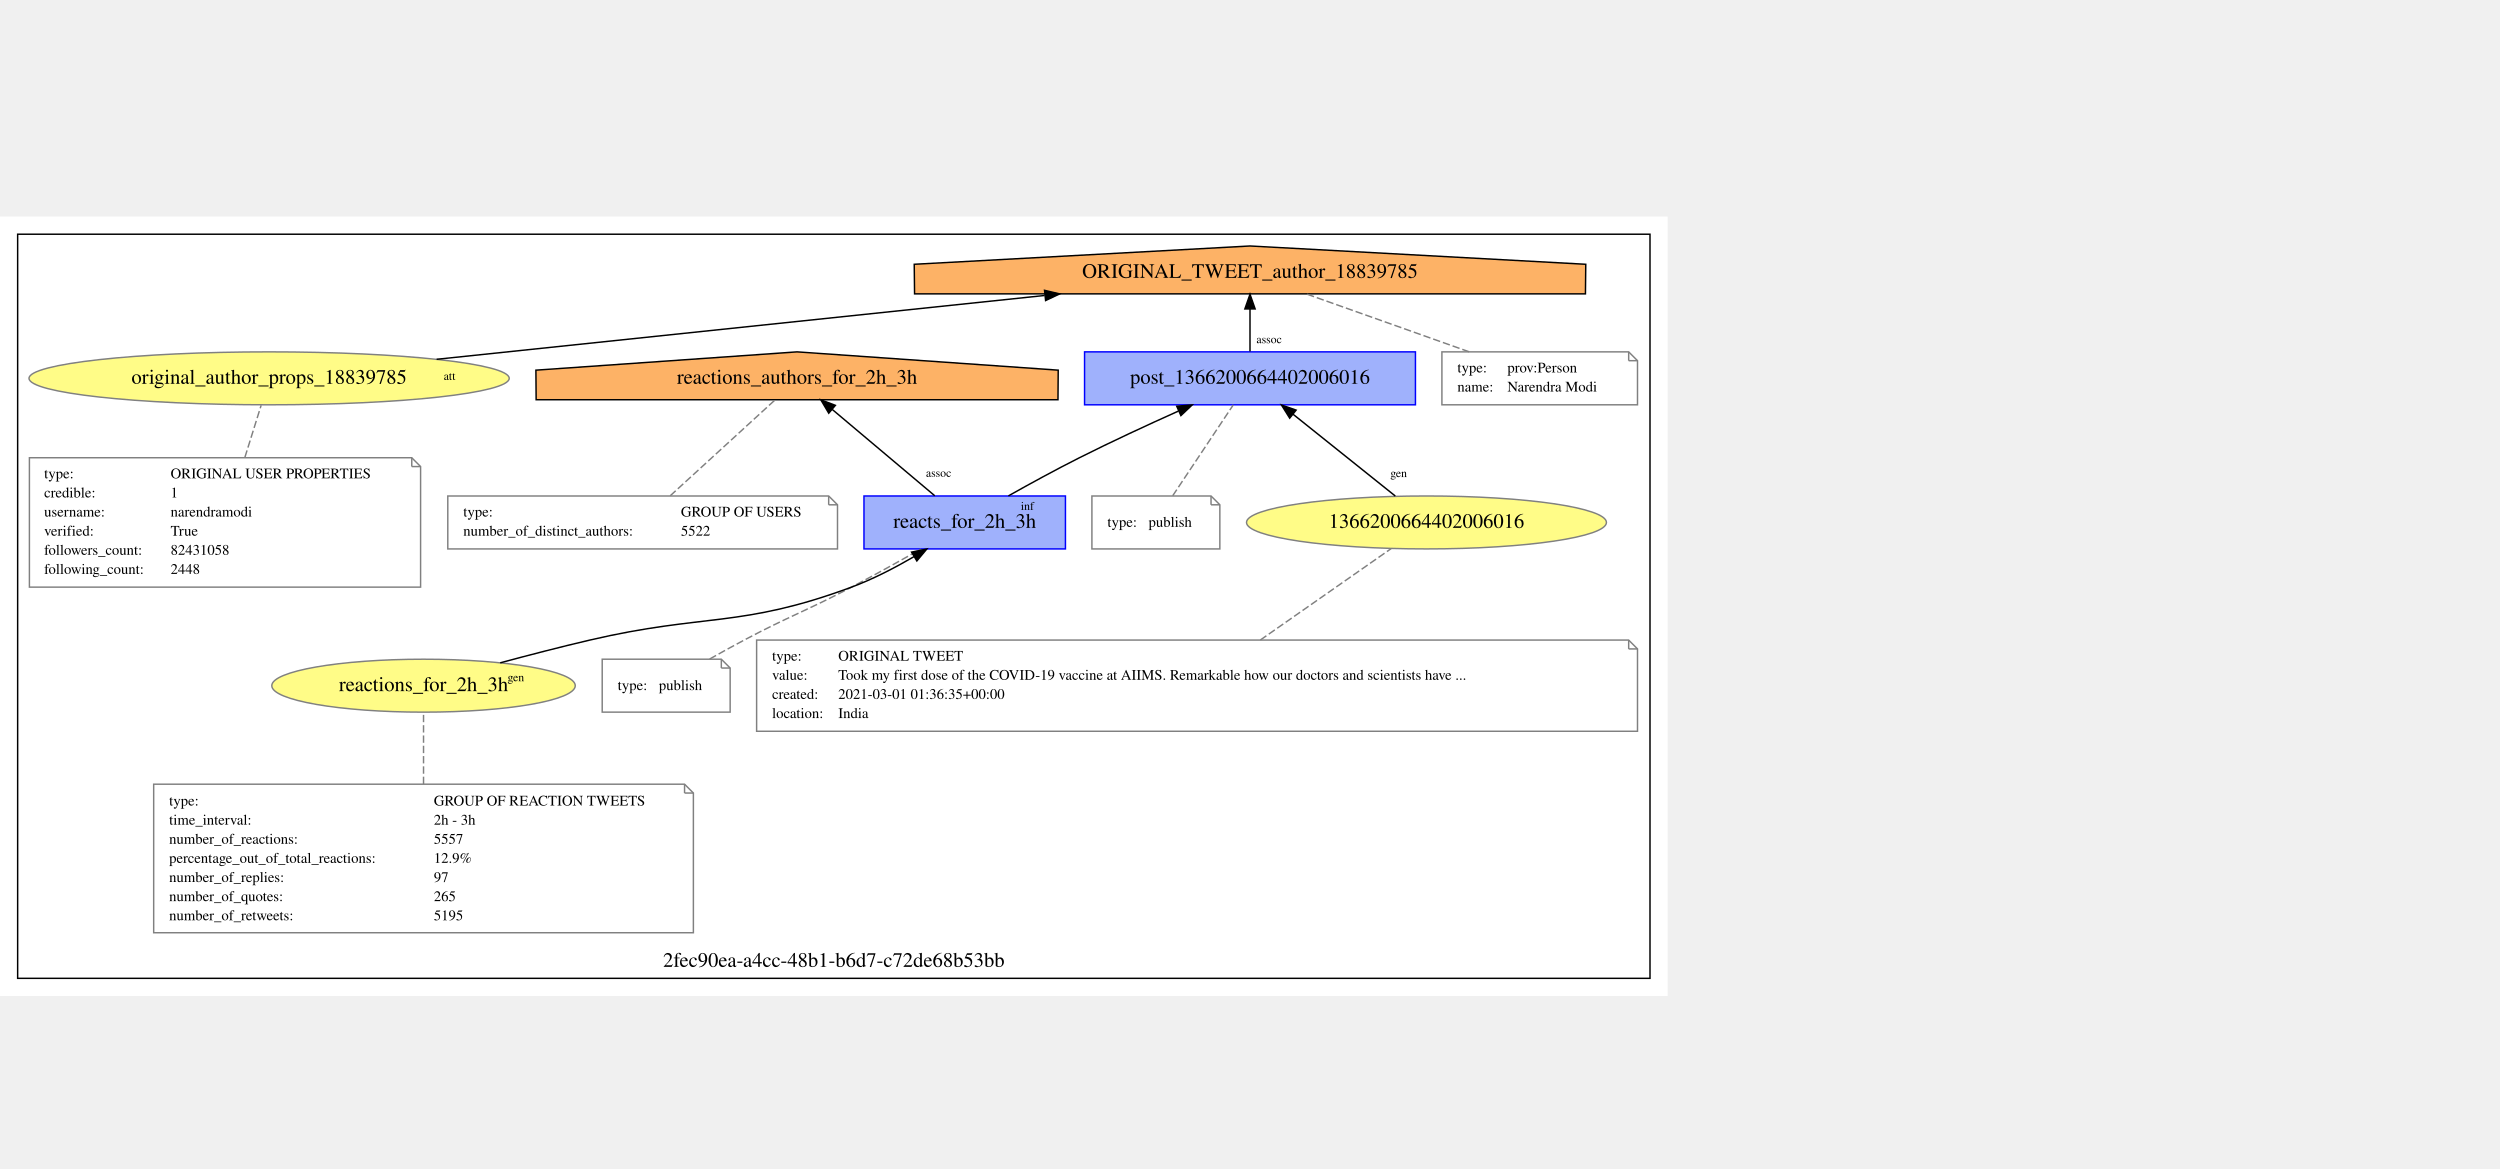
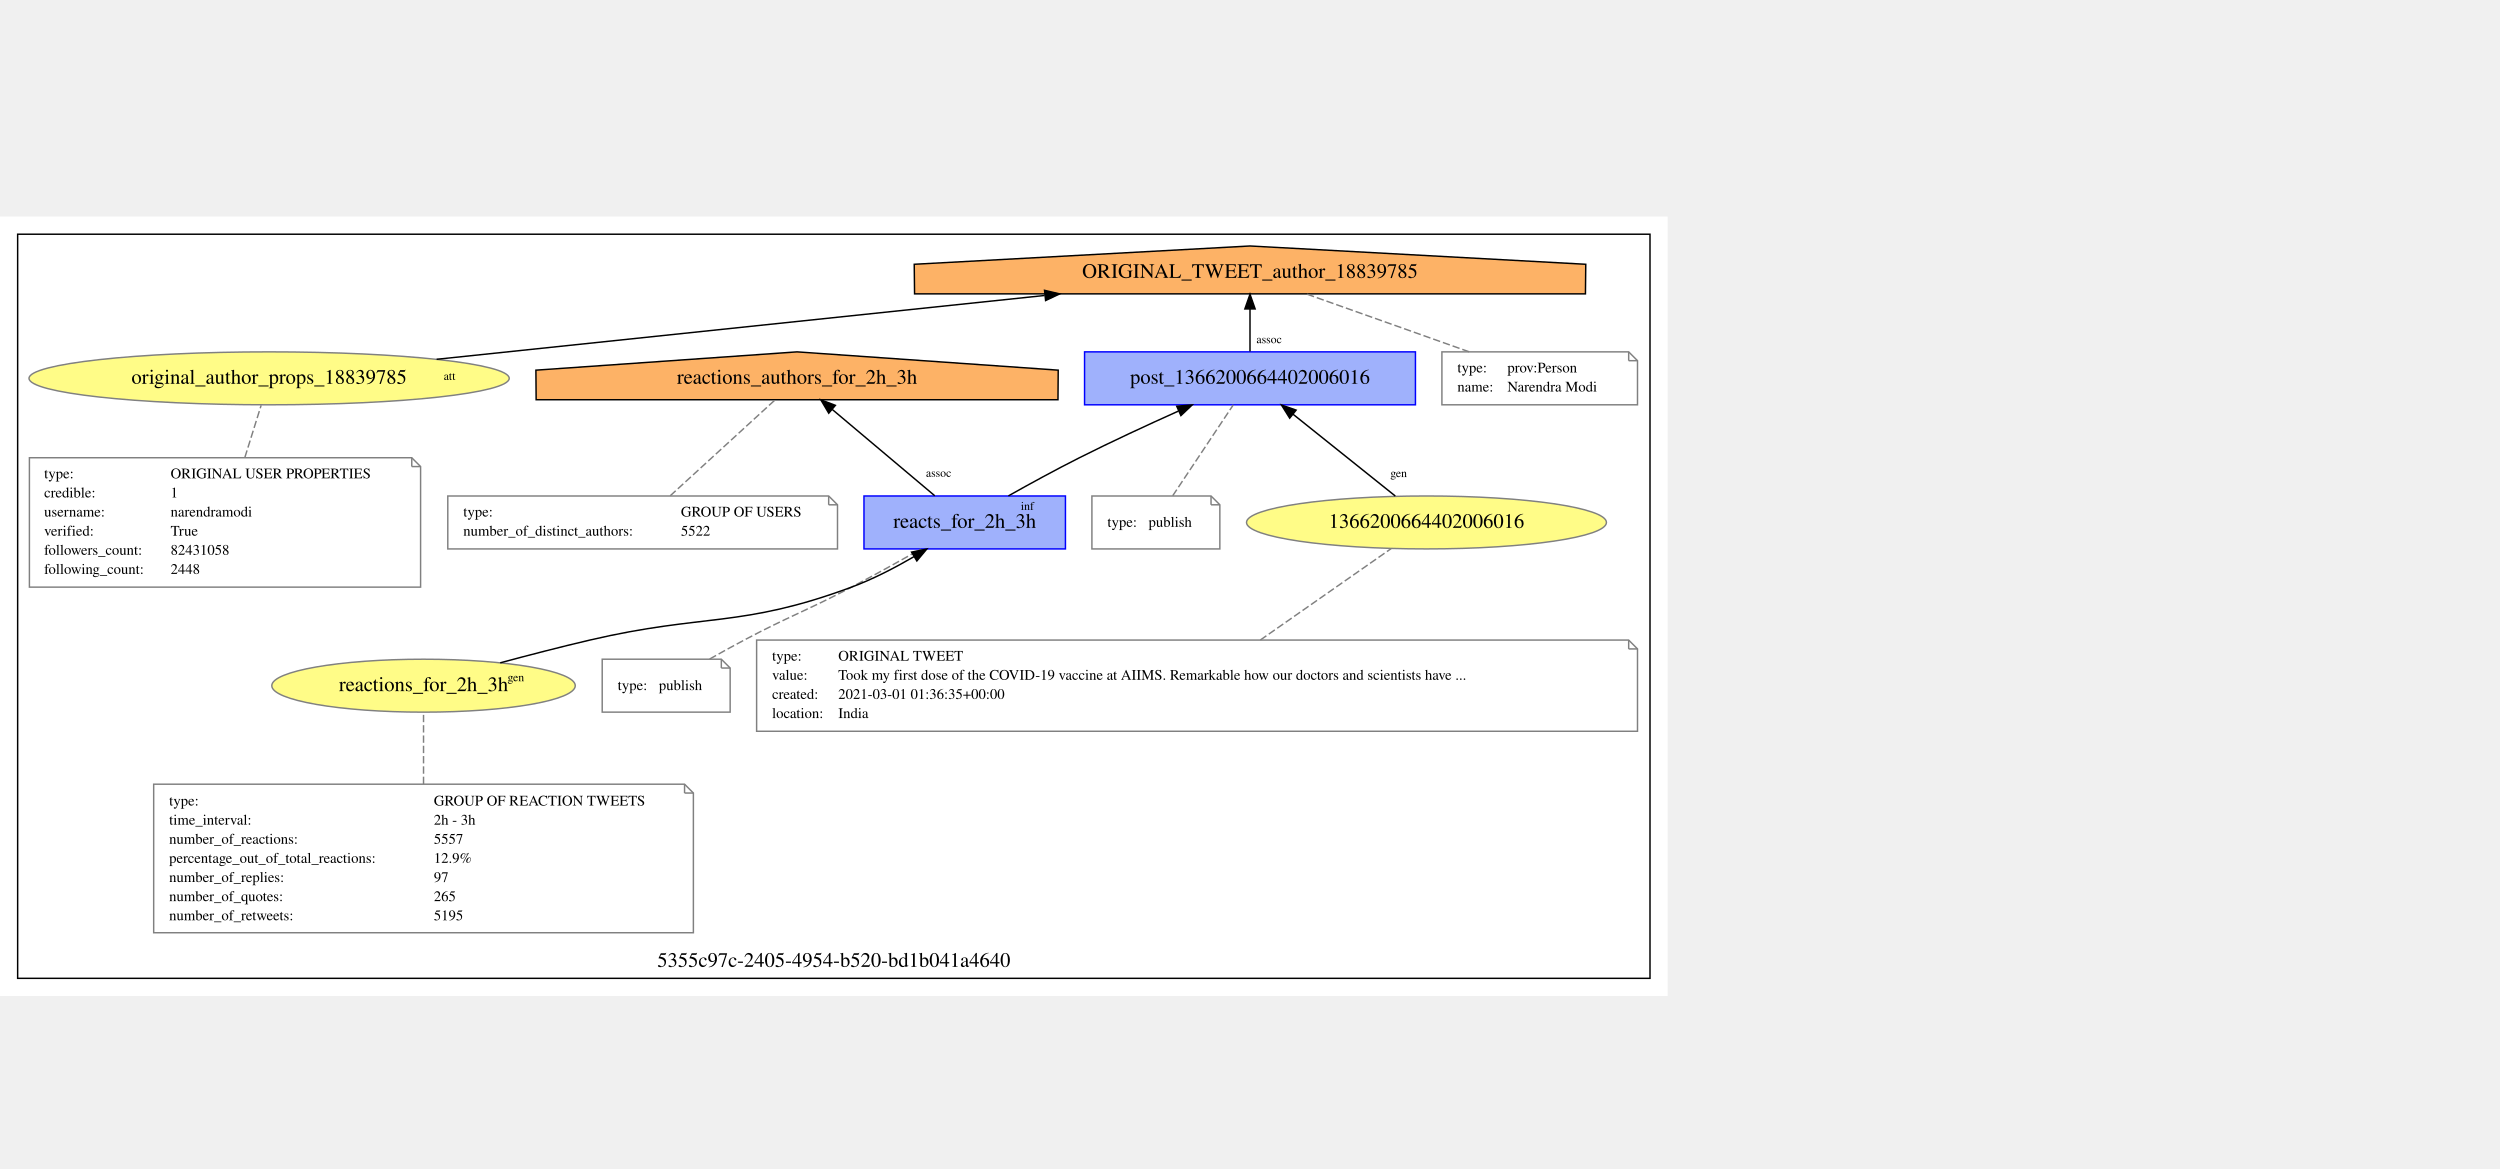
<svg xmlns="http://www.w3.org/2000/svg" xmlns:xlink="http://www.w3.org/1999/xlink" contentScriptType="application/ecmascript" contentStyleType="text/css" height="530pt" preserveAspectRatio="xMidYMid meet" version="1.1" viewBox="0 0 1700 500" width="1134pt" zoomAndPan="magnify">
  <g class="graph" id="graph0" transform="scale(1 1) rotate(0) translate(4 526)">
    <polygon fill="white" points="-4,4 -4,-526 1130,-526 1130,4 -4,4" stroke="transparent" />
    <g class="cluster" id="clust1">
      <g id="a_clust1">
-         <a xlink:actuate="onRequest" xlink:href="urn:uuid:2fec90ea-a4cc-48b1-b6d7-c72de68b53bb" xlink:show="replace" xlink:title="2fec90ea-a4cc-48b1-b6d7-c72de68b53bb" xlink:type="simple">
+         <a xlink:actuate="onRequest" xlink:href="urn:uuid:5355c97c-2405-4954-b520-bd1b041a4640" xlink:show="replace" xlink:title="5355c97c-2405-4954-b520-bd1b041a4640" xlink:type="simple">
          <polygon fill="none" points="8,-8 8,-514 1118,-514 1118,-8 8,-8" stroke="black" />
-           <text font-family="Times,serif" font-size="14.00" text-anchor="middle" x="563" y="-15.8">2fec90ea-a4cc-48b1-b6d7-c72de68b53bb</text>
+           <text font-family="Times,serif" font-size="14.00" text-anchor="middle" x="563" y="-15.8">5355c97c-2405-4954-b520-bd1b041a4640</text>
        </a>
      </g>
    </g>
    <g class="node" id="node1">
      <g id="a_node1">
        <a xlink:actuate="onRequest" xlink:href="http://twitter.com/post_1366200664402006016" xlink:show="replace" xlink:title="post_1366200664402006016" xlink:type="simple">
          <polygon fill="#9fb1fc" points="958.5,-434 733.5,-434 733.5,-398 958.5,-398 958.5,-434" stroke="#0000ff" />
          <text font-family="Times,serif" font-size="14.00" text-anchor="middle" x="846" y="-412.3">post_1366200664402006016</text>
        </a>
      </g>
    </g>
    <g class="node" id="node11">
      <g id="a_node11">
        <a xlink:actuate="onRequest" xlink:href="http://twitter.com/ORIGINAL_TWEET_author_18839785" xlink:show="replace" xlink:title="ORIGINAL_TWEET_author_18839785" xlink:type="simple">
          <polygon fill="#fdb266" points="1074.32,-493.56 846,-506 617.68,-493.56 617.9,-473.44 1074.1,-473.44 1074.32,-493.56" stroke="black" />
          <text font-family="Times,serif" font-size="14.00" text-anchor="middle" x="846" y="-484.3">ORIGINAL_TWEET_author_18839785</text>
        </a>
      </g>
    </g>
    <g class="edge" id="edge9">
      <path d="M846,-434.3C846,-443.01 846,-453.7 846,-463.17" fill="none" stroke="black" />
      <polygon fill="black" points="842.5,-463.18 846,-473.18 849.5,-463.18 842.5,-463.18" stroke="black" />
      <text font-family="Times,serif" font-size="8.00" text-anchor="middle" x="858.99" y="-439.9">assoc</text>
    </g>
    <g class="node" id="node2">
      <polygon fill="none" points="819.5,-336 738.5,-336 738.5,-300 825.5,-300 825.5,-330 819.5,-336" stroke="gray" />
      <polyline fill="none" points="819.5,-336 819.5,-330 " stroke="gray" />
      <polyline fill="none" points="825.5,-330 819.5,-330 " stroke="gray" />
      <text font-family="Times,serif" font-size="10.00" text-anchor="start" x="749" y="-315">type:</text>
      <text font-family="Times,serif" font-size="10.00" text-anchor="start" x="777" y="-315">publish</text>
    </g>
    <g class="edge" id="edge1">
      <path d="M793.44,-336.16C805.09,-353.64 823.04,-380.57 834.66,-397.99" fill="none" stroke="gray" stroke-dasharray="5,2" />
    </g>
    <g class="node" id="node3">
      <g id="a_node3">
        <a xlink:actuate="onRequest" xlink:href="http://twitter.com/reacts_for_2h_3h" xlink:show="replace" xlink:title="reacts_for_2h_3h" xlink:type="simple">
          <polygon fill="#9fb1fc" points="720.5,-336 583.5,-336 583.5,-300 720.5,-300 720.5,-336" stroke="#0000ff" />
          <text font-family="Times,serif" font-size="14.00" text-anchor="middle" x="652" y="-314.3">reacts_for_2h_3h</text>
        </a>
      </g>
    </g>
    <g class="edge" id="edge11">
      <path d="M681.72,-336.07C696.16,-344.19 713.84,-353.87 730,-362 751.87,-373 776.49,-384.39 797.4,-393.77" fill="none" stroke="black" />
      <polygon fill="black" points="796.16,-397.06 806.72,-397.94 799.02,-390.66 796.16,-397.06" stroke="black" />
      <text font-family="Times,serif" font-size="8.00" text-anchor="middle" x="694.61" y="-326.51">inf</text>
    </g>
    <g class="node" id="node13">
      <g id="a_node13">
        <a xlink:actuate="onRequest" xlink:href="http://twitter.com/reactions_authors_for_2h_3h" xlink:show="replace" xlink:title="reactions_authors_for_2h_3h" xlink:type="simple">
          <polygon fill="#fdb266" points="715.59,-421.56 538,-434 360.41,-421.56 360.57,-401.44 715.43,-401.44 715.59,-421.56" stroke="black" />
          <text font-family="Times,serif" font-size="14.00" text-anchor="middle" x="538" y="-412.3">reactions_authors_for_2h_3h</text>
        </a>
      </g>
    </g>
    <g class="edge" id="edge12">
      <path d="M631.62,-336.16C612.06,-352.64 582.52,-377.51 561.86,-394.9" fill="none" stroke="black" />
      <polygon fill="black" points="559.55,-392.28 554.15,-401.4 564.06,-397.63 559.55,-392.28" stroke="black" />
      <text font-family="Times,serif" font-size="8.00" text-anchor="middle" x="634.25" y="-349.03">assoc</text>
    </g>
    <g class="node" id="node4">
      <polygon fill="none" points="486.5,-225 405.5,-225 405.5,-189 492.5,-189 492.5,-219 486.5,-225" stroke="gray" />
      <polyline fill="none" points="486.5,-225 486.5,-219 " stroke="gray" />
      <polyline fill="none" points="492.5,-219 486.5,-219 " stroke="gray" />
      <text font-family="Times,serif" font-size="10.00" text-anchor="start" x="416" y="-204">type:</text>
      <text font-family="Times,serif" font-size="10.00" text-anchor="start" x="444" y="-204">publish</text>
    </g>
    <g class="edge" id="edge2">
      <path d="M478.55,-225.12C486.14,-229.41 494.34,-233.95 502,-238 533.98,-254.92 542.98,-257.18 575,-274 590.72,-282.26 608.01,-291.86 622.21,-299.9" fill="none" stroke="gray" stroke-dasharray="5,2" />
    </g>
    <g class="node" id="node5">
      <g id="a_node5">
        <a xlink:actuate="onRequest" xlink:href="http://twitter.com/1366200664402006016" xlink:show="replace" xlink:title="1366200664402006016" xlink:type="simple">
          <ellipse cx="966" cy="-318" fill="#fffc87" rx="122.38" ry="18" stroke="#808080" />
          <text font-family="Times,serif" font-size="14.00" text-anchor="middle" x="966" y="-314.3">1366200664402006016</text>
        </a>
      </g>
    </g>
    <g class="edge" id="edge8">
      <path d="M944.82,-335.94C925.49,-351.41 896.74,-374.41 875.23,-391.62" fill="none" stroke="black" />
      <polygon fill="black" points="872.99,-388.92 867.37,-397.9 877.36,-394.39 872.99,-388.92" stroke="black" />
      <text font-family="Times,serif" font-size="8.00" text-anchor="middle" x="947.08" y="-348.87">gen</text>
    </g>
    <g class="node" id="node6">
      <polygon fill="none" points="1103.5,-238 510.5,-238 510.5,-176 1109.5,-176 1109.5,-232 1103.5,-238" stroke="gray" />
      <polyline fill="none" points="1103.5,-238 1103.5,-232 " stroke="gray" />
      <polyline fill="none" points="1109.5,-232 1103.5,-232 " stroke="gray" />
      <text font-family="Times,serif" font-size="10.00" text-anchor="start" x="521" y="-224">type:</text>
      <text font-family="Times,serif" font-size="10.00" text-anchor="start" x="566" y="-224">ORIGINAL TWEET</text>
      <text font-family="Times,serif" font-size="10.00" text-anchor="start" x="521" y="-211">value:</text>
      <text font-family="Times,serif" font-size="10.00" text-anchor="start" x="566" y="-211">Took my first dose of the COVID-19 vaccine at AIIMS. Remarkable how our doctors and scientists have ...</text>
      <text font-family="Times,serif" font-size="10.00" text-anchor="start" x="521" y="-198">created:</text>
      <text font-family="Times,serif" font-size="10.00" text-anchor="start" x="566" y="-198">2021-03-01 01:36:35+00:00</text>
      <text font-family="Times,serif" font-size="10.00" text-anchor="start" x="521" y="-185">location:</text>
      <text font-family="Times,serif" font-size="10.00" text-anchor="start" x="566" y="-185">India</text>
    </g>
    <g class="edge" id="edge3">
      <path d="M853.04,-238.07C881.72,-258.11 918.35,-283.71 941.99,-300.22" fill="none" stroke="gray" stroke-dasharray="5,2" />
    </g>
    <g class="node" id="node7">
      <g id="a_node7">
        <a xlink:actuate="onRequest" xlink:href="http://twitter.com/original_author_props_18839785" xlink:show="replace" xlink:title="original_author_props_18839785" xlink:type="simple">
          <ellipse cx="179" cy="-416" fill="#fffc87" rx="163.27" ry="18" stroke="#808080" />
          <text font-family="Times,serif" font-size="14.00" text-anchor="middle" x="179" y="-412.3">original_author_props_18839785</text>
        </a>
      </g>
    </g>
    <g class="edge" id="edge10">
      <path d="M292.9,-428.95C407.26,-440.96 583.64,-459.47 706.37,-472.35" fill="none" stroke="black" />
      <polygon fill="black" points="706.28,-475.86 716.59,-473.42 707.01,-468.89 706.28,-475.86" stroke="black" />
      <text font-family="Times,serif" font-size="8.00" text-anchor="middle" x="301.72" y="-414.92">att</text>
    </g>
    <g class="node" id="node8">
      <polygon fill="none" points="276,-362 16,-362 16,-274 282,-274 282,-356 276,-362" stroke="gray" />
      <polyline fill="none" points="276,-362 276,-356 " stroke="gray" />
      <polyline fill="none" points="282,-356 276,-356 " stroke="gray" />
      <text font-family="Times,serif" font-size="10.00" text-anchor="start" x="26" y="-348">type:</text>
      <text font-family="Times,serif" font-size="10.00" text-anchor="start" x="112" y="-348">ORIGINAL USER PROPERTIES</text>
      <text font-family="Times,serif" font-size="10.00" text-anchor="start" x="26" y="-335">credible:</text>
      <text font-family="Times,serif" font-size="10.00" text-anchor="start" x="112" y="-335">1</text>
      <text font-family="Times,serif" font-size="10.00" text-anchor="start" x="26" y="-322">username:</text>
      <text font-family="Times,serif" font-size="10.00" text-anchor="start" x="112" y="-322">narendramodi</text>
      <text font-family="Times,serif" font-size="10.00" text-anchor="start" x="26" y="-309">verified:</text>
      <text font-family="Times,serif" font-size="10.00" text-anchor="start" x="112" y="-309">True</text>
      <text font-family="Times,serif" font-size="10.00" text-anchor="start" x="26" y="-296">followers_count:</text>
      <text font-family="Times,serif" font-size="10.00" text-anchor="start" x="112" y="-296">82431058</text>
      <text font-family="Times,serif" font-size="10.00" text-anchor="start" x="26" y="-283">following_count:</text>
      <text font-family="Times,serif" font-size="10.00" text-anchor="start" x="112" y="-283">2448</text>
    </g>
    <g class="edge" id="edge4">
      <path d="M162.51,-362.23C166.43,-374.77 170.48,-387.75 173.59,-397.7" fill="none" stroke="gray" stroke-dasharray="5,2" />
    </g>
    <g class="node" id="node9">
      <g id="a_node9">
        <a xlink:actuate="onRequest" xlink:href="http://twitter.com/reactions_for_2h_3h" xlink:show="replace" xlink:title="reactions_for_2h_3h" xlink:type="simple">
          <ellipse cx="284" cy="-207" fill="#fffc87" rx="103.18" ry="18" stroke="#808080" />
          <text font-family="Times,serif" font-size="14.00" text-anchor="middle" x="284" y="-203.3">reactions_for_2h_3h</text>
        </a>
      </g>
    </g>
    <g class="edge" id="edge13">
      <path d="M336.16,-222.55C355.24,-227.68 377.04,-233.34 397,-238 475.6,-256.36 499.3,-245.99 575,-274 589.58,-279.4 604.72,-287.28 617.66,-294.83" fill="none" stroke="black" />
      <polygon fill="black" points="615.87,-297.83 626.25,-299.96 619.46,-291.82 615.87,-297.83" stroke="black" />
      <text font-family="Times,serif" font-size="8.00" text-anchor="middle" x="346.76" y="-210.04">gen</text>
    </g>
    <g class="node" id="node10">
      <polygon fill="none" points="461.5,-140 100.5,-140 100.5,-39 467.5,-39 467.5,-134 461.5,-140" stroke="gray" />
      <polyline fill="none" points="461.5,-140 461.5,-134 " stroke="gray" />
      <polyline fill="none" points="467.5,-134 461.5,-134 " stroke="gray" />
      <text font-family="Times,serif" font-size="10.00" text-anchor="start" x="111" y="-125.5">type:</text>
      <text font-family="Times,serif" font-size="10.00" text-anchor="start" x="291" y="-125.5">GROUP OF REACTION TWEETS</text>
      <text font-family="Times,serif" font-size="10.00" text-anchor="start" x="111" y="-112.5">time_interval:</text>
      <text font-family="Times,serif" font-size="10.00" text-anchor="start" x="291" y="-112.5">2h - 3h</text>
      <text font-family="Times,serif" font-size="10.00" text-anchor="start" x="111" y="-99.5">number_of_reactions:</text>
      <text font-family="Times,serif" font-size="10.00" text-anchor="start" x="291" y="-99.5">5557</text>
      <text font-family="Times,serif" font-size="10.00" text-anchor="start" x="111" y="-86.5">percentage_out_of_total_reactions:</text>
      <text font-family="Times,serif" font-size="10.00" text-anchor="start" x="291" y="-86.5">12.9%</text>
      <text font-family="Times,serif" font-size="10.00" text-anchor="start" x="111" y="-73.5">number_of_replies:</text>
      <text font-family="Times,serif" font-size="10.00" text-anchor="start" x="291" y="-73.5">97</text>
      <text font-family="Times,serif" font-size="10.00" text-anchor="start" x="111" y="-60.5">number_of_quotes:</text>
      <text font-family="Times,serif" font-size="10.00" text-anchor="start" x="291" y="-60.5">265</text>
      <text font-family="Times,serif" font-size="10.00" text-anchor="start" x="111" y="-47.5">number_of_retweets:</text>
      <text font-family="Times,serif" font-size="10.00" text-anchor="start" x="291" y="-47.5">5195</text>
    </g>
    <g class="edge" id="edge5">
      <path d="M284,-140.15C284,-157.52 284,-175.88 284,-188.79" fill="none" stroke="gray" stroke-dasharray="5,2" />
    </g>
    <g class="node" id="node12">
      <polygon fill="none" points="1103.5,-434 976.5,-434 976.5,-398 1109.5,-398 1109.5,-428 1103.5,-434" stroke="gray" />
      <polyline fill="none" points="1103.5,-434 1103.5,-428 " stroke="gray" />
      <polyline fill="none" points="1109.5,-428 1103.5,-428 " stroke="gray" />
      <text font-family="Times,serif" font-size="10.00" text-anchor="start" x="987" y="-420">type:</text>
      <text font-family="Times,serif" font-size="10.00" text-anchor="start" x="1021" y="-420">prov:Person</text>
      <text font-family="Times,serif" font-size="10.00" text-anchor="start" x="987" y="-407">name:</text>
      <text font-family="Times,serif" font-size="10.00" text-anchor="start" x="1021" y="-407">Narendra Modi</text>
    </g>
    <g class="edge" id="edge6">
      <path d="M995.06,-434.03C961.01,-446.13 915.89,-462.17 884.25,-473.41" fill="none" stroke="gray" stroke-dasharray="5,2" />
    </g>
    <g class="node" id="node14">
      <polygon fill="none" points="559.5,-336 300.5,-336 300.5,-300 565.5,-300 565.5,-330 559.5,-336" stroke="gray" />
      <polyline fill="none" points="559.5,-336 559.5,-330 " stroke="gray" />
      <polyline fill="none" points="565.5,-330 559.5,-330 " stroke="gray" />
      <text font-family="Times,serif" font-size="10.00" text-anchor="start" x="311" y="-322">type:</text>
      <text font-family="Times,serif" font-size="10.00" text-anchor="start" x="459" y="-322">GROUP OF USERS</text>
      <text font-family="Times,serif" font-size="10.00" text-anchor="start" x="311" y="-309">number_of_distinct_authors:</text>
      <text font-family="Times,serif" font-size="10.00" text-anchor="start" x="459" y="-309">5522</text>
    </g>
    <g class="edge" id="edge7">
      <path d="M451.77,-336.16C472.18,-354.82 504.39,-384.27 523.12,-401.4" fill="none" stroke="gray" stroke-dasharray="5,2" />
    </g>
  </g>
</svg>
